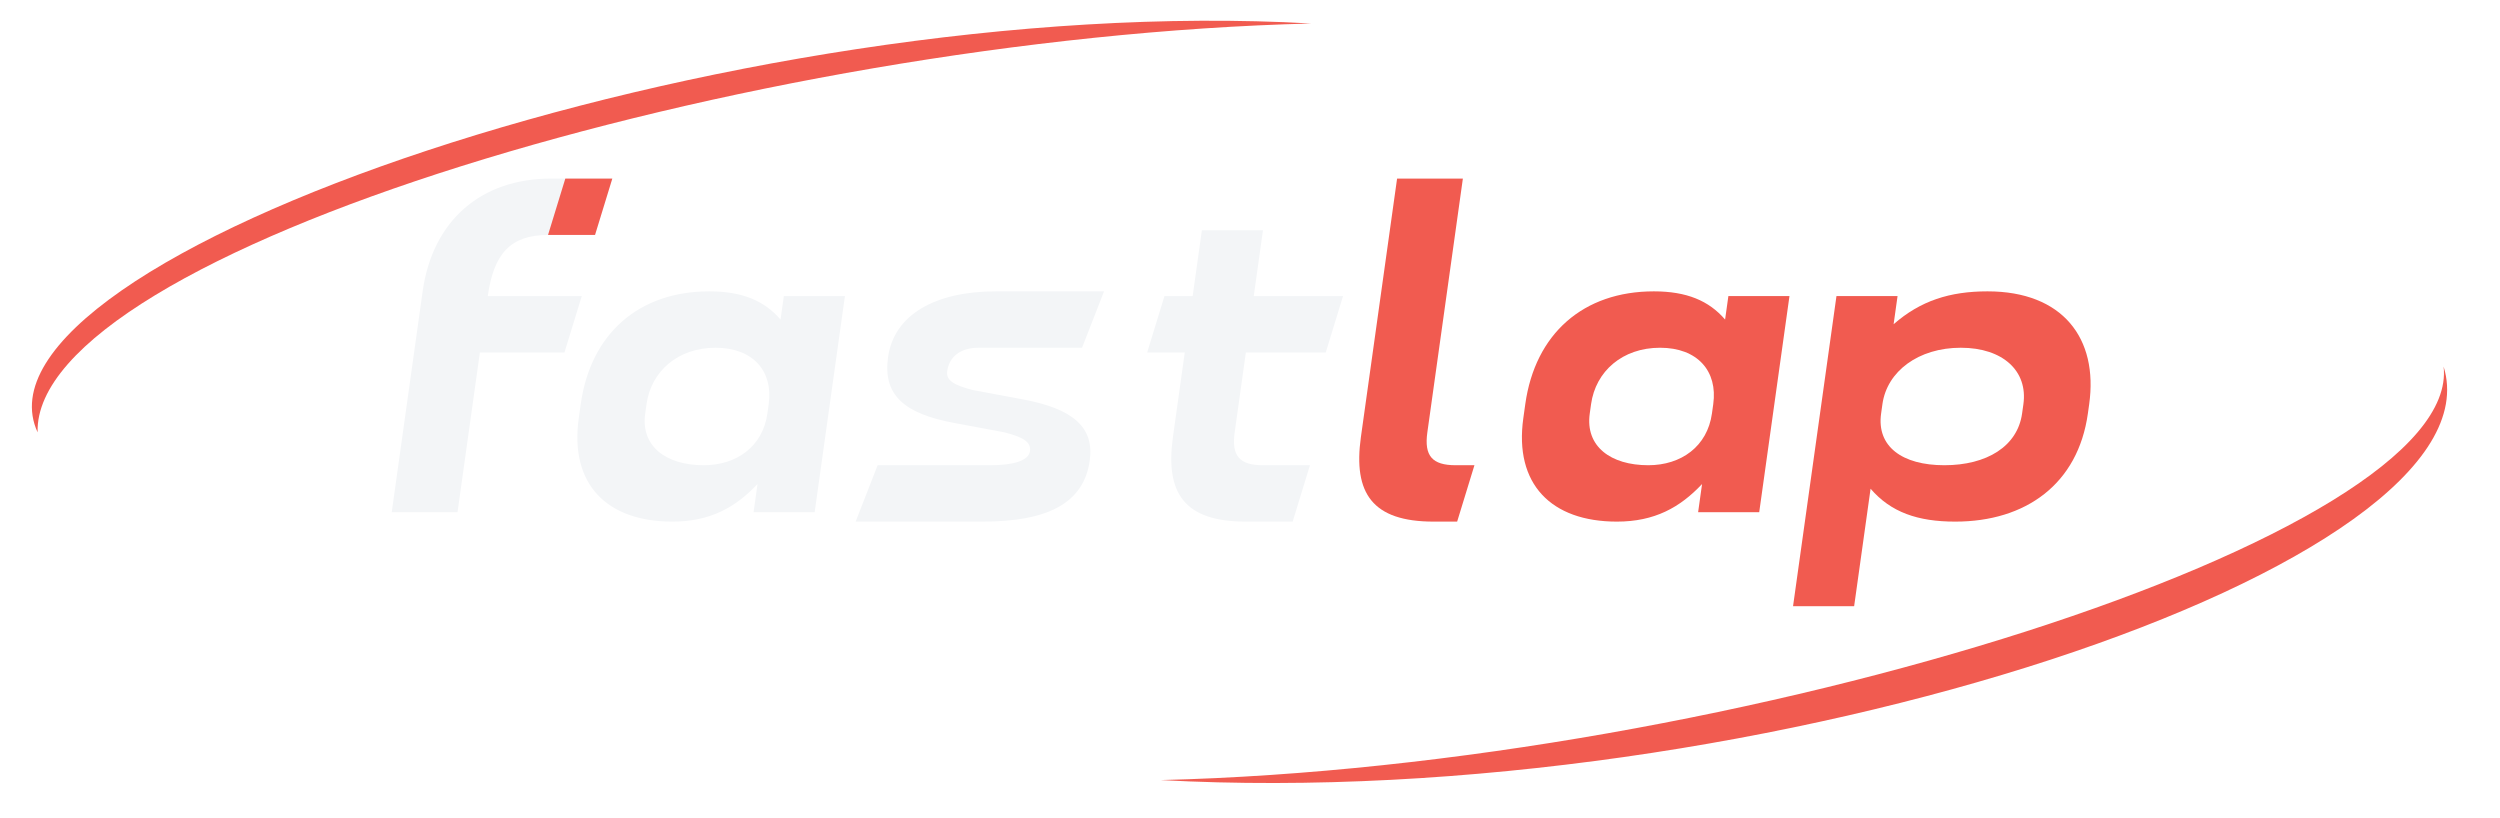
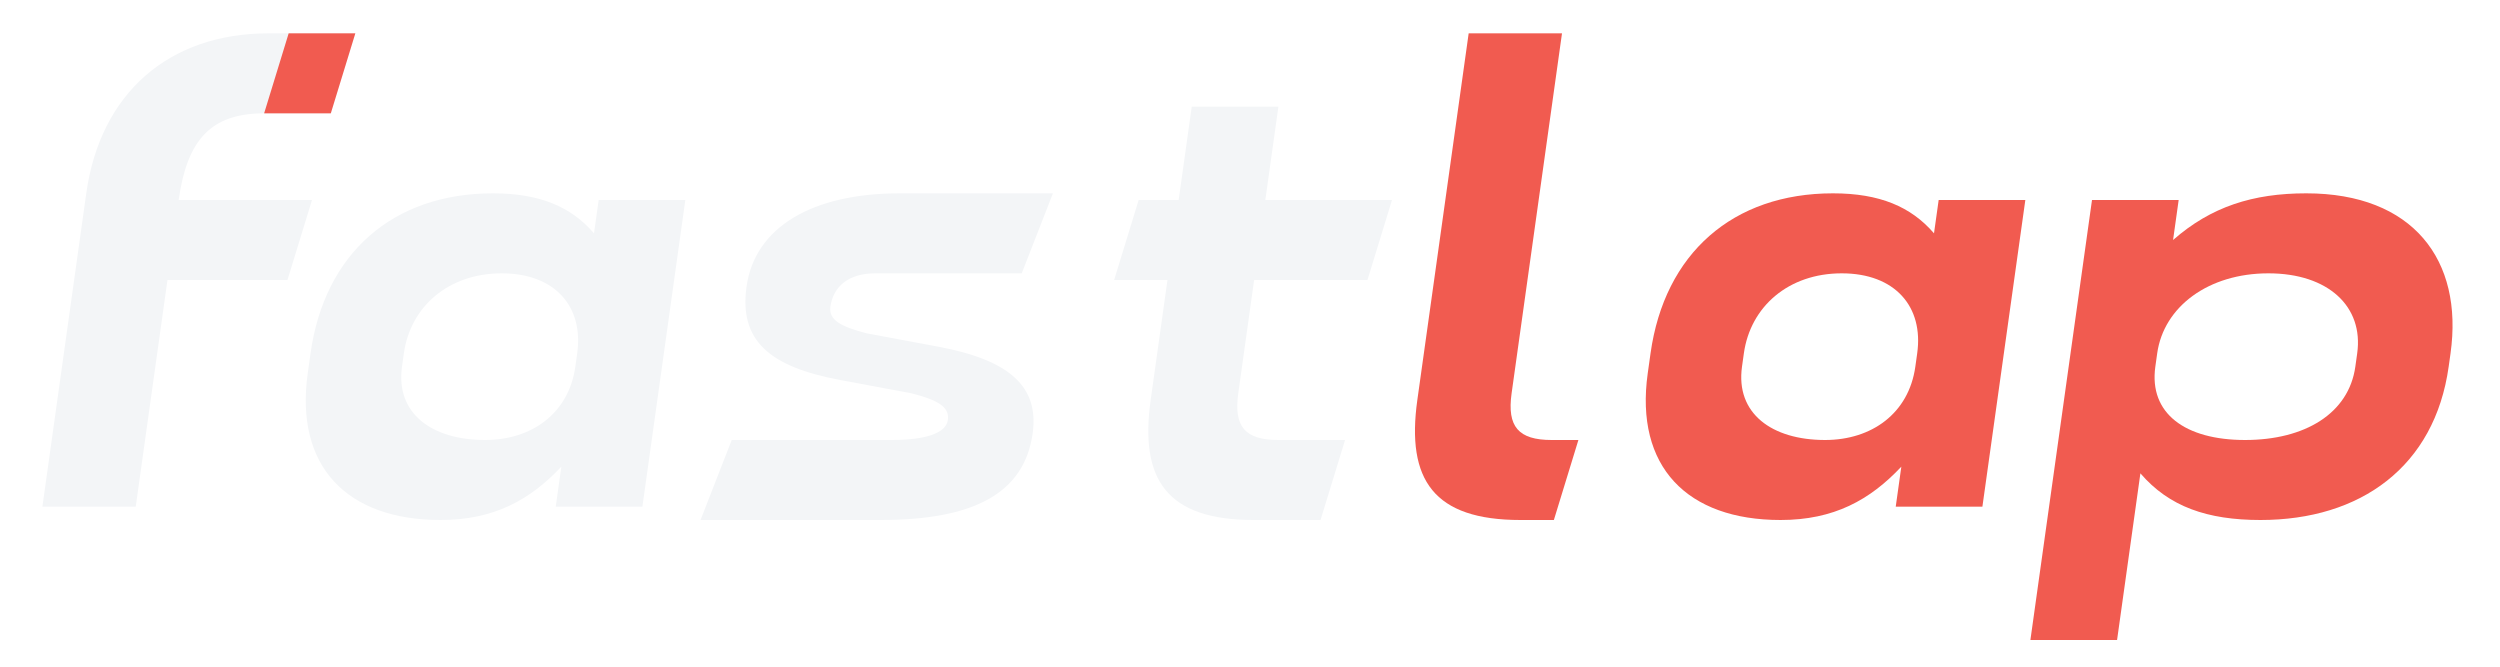
- <svg xmlns="http://www.w3.org/2000/svg" width="532" height="174" viewBox="-68 -33 532 174" role="img" aria-labelledby="title">
+ <svg xmlns="http://www.w3.org/2000/svg" width="375" height="100" viewBox="9 0 375 100" role="img" aria-labelledby="title">
  <g fill="#f3f5f7" fill-rule="evenodd" transform="matrix(1 0 -.14 1 14 0)">
    <path data-letter="f" d="M12 76V29C12 14 21 5 36 5H49L47 17H37C29 17 26 21 26 30H46L44 42H26V76Z" />
    <path data-letter="a" d="M73 29C58 29 49 38 49 53V56C49 70 58 78 72 78C80 78 85 75 89 70V76H102V30H89V35C85 31 80 29 73 29ZM76 41C84 41 89 46 89 53V55C89 62 84 66 77 66C69 66 63 62 63 55V53C63 46 68 41 76 41Z" />
    <path data-letter="s" d="M157 29L154 41H132C128 41 126 43 126 46C126 48 128 49 132 50L143 52C154 54 159 58 159 65C159 74 152 78 138 78H111L114 66H138C143 66 146 65 146 63C146 61 144 60 140 59L129 57C118 55 113 51 113 43C113 34 121 29 134 29Z" />
    <path data-letter="t" d="M176 16H189V30H208L206 42H189V59C189 64 191 66 196 66H206L204 78H194C181 78 176 72 176 60V42H168L170 30H176Z" />
  </g>
  <g data-brand-accent="red" fill="#f15b50" fill-rule="evenodd">
-     <path data-part="orbit-top" d="M-60 59C-77 22 88-35 211-28C91-25-61 21-60 59Z" />
-     <path data-part="orbit-bottom" d="M179 133C307 140 465 87 452 45C456 81 302 130 179 133Z" />
    <g transform="matrix(1 0 -.14 1 14 0)">
      <path data-letter="l" d="M216 5H230V59C230 64 232 66 237 66H241L239 78H234C221 78 216 72 216 60Z" />
      <path data-letter="a" d="M274 29C259 29 250 38 250 53V56C250 70 259 78 273 78C281 78 286 75 290 70V76H303V30H290V35C286 31 281 29 274 29ZM277 41C285 41 290 46 290 53V55C290 62 285 66 278 66C270 66 264 62 264 55V53C264 46 269 41 277 41Z" />
      <path data-letter="p" d="M313 30H326V36C331 31 337 29 345 29C361 29 370 39 370 53V55C370 70 360 78 345 78C337 78 331 76 326 71V96H313ZM341 41C332 41 326 46 326 53V55C326 62 332 66 341 66C350 66 356 62 356 55V53C356 46 350 41 341 41Z" />
      <path data-part="f-terminal" d="M39 5H49L47 17H37Z" />
    </g>
  </g>
</svg>
